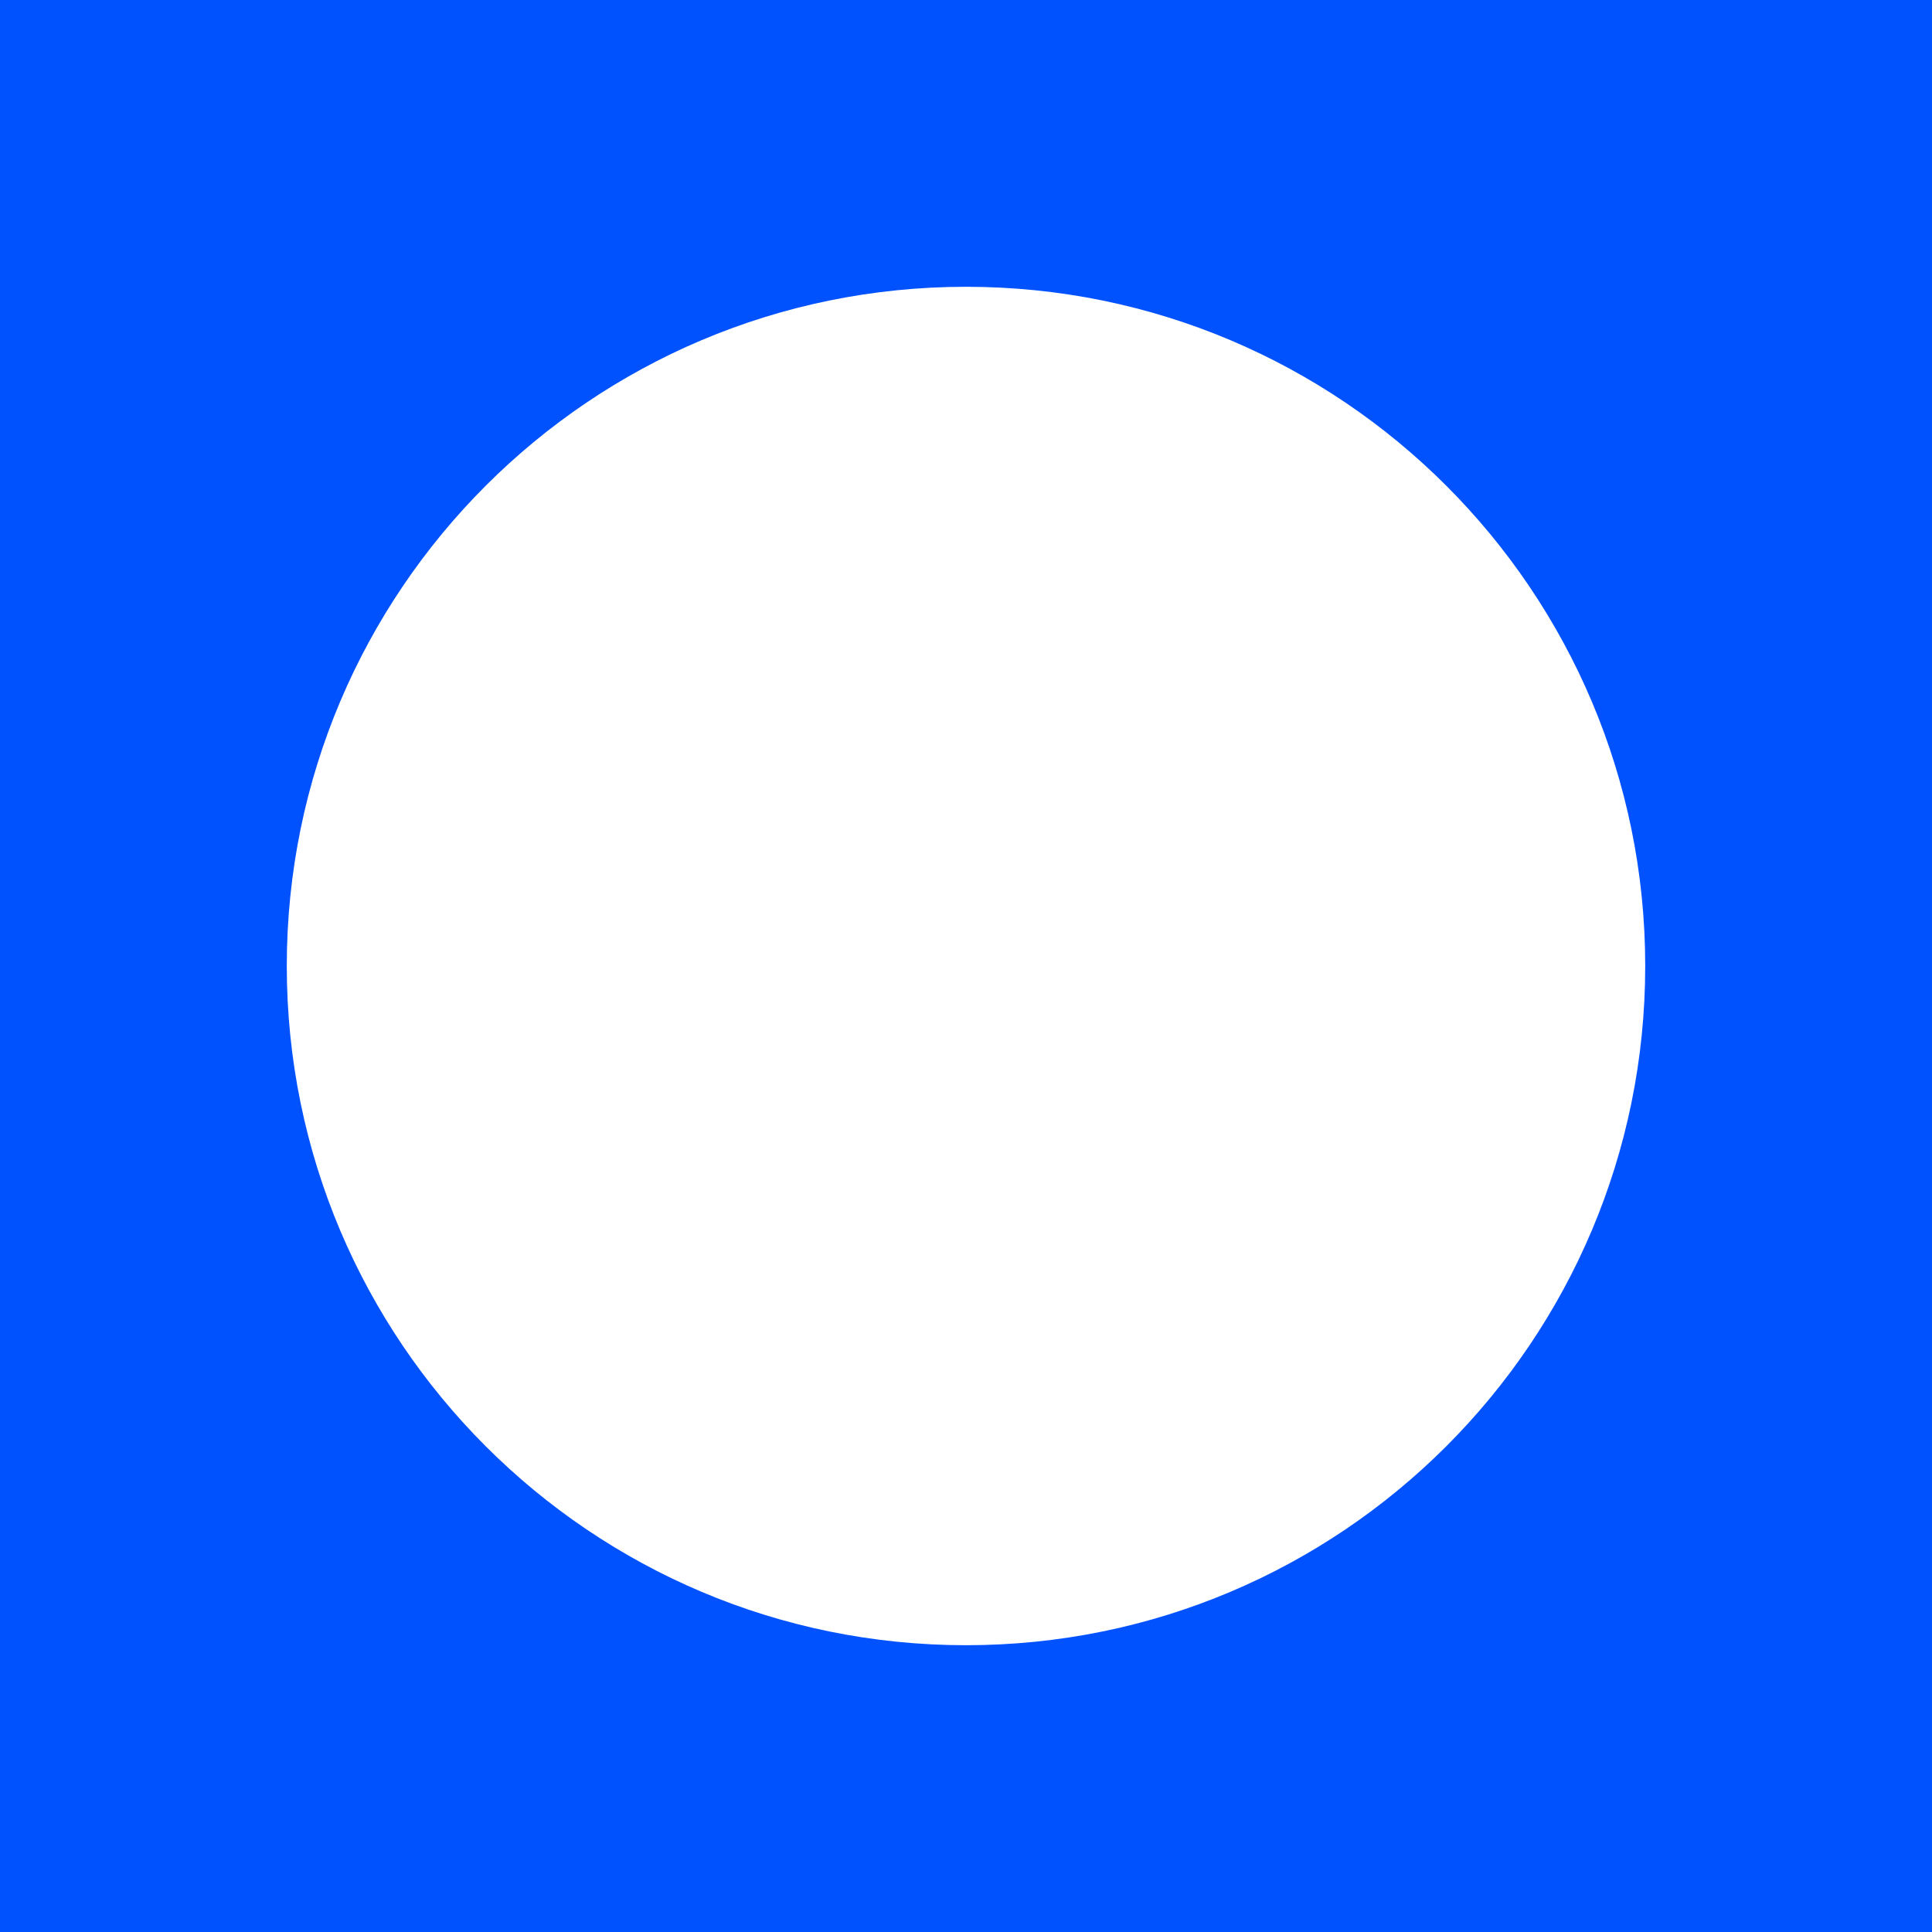
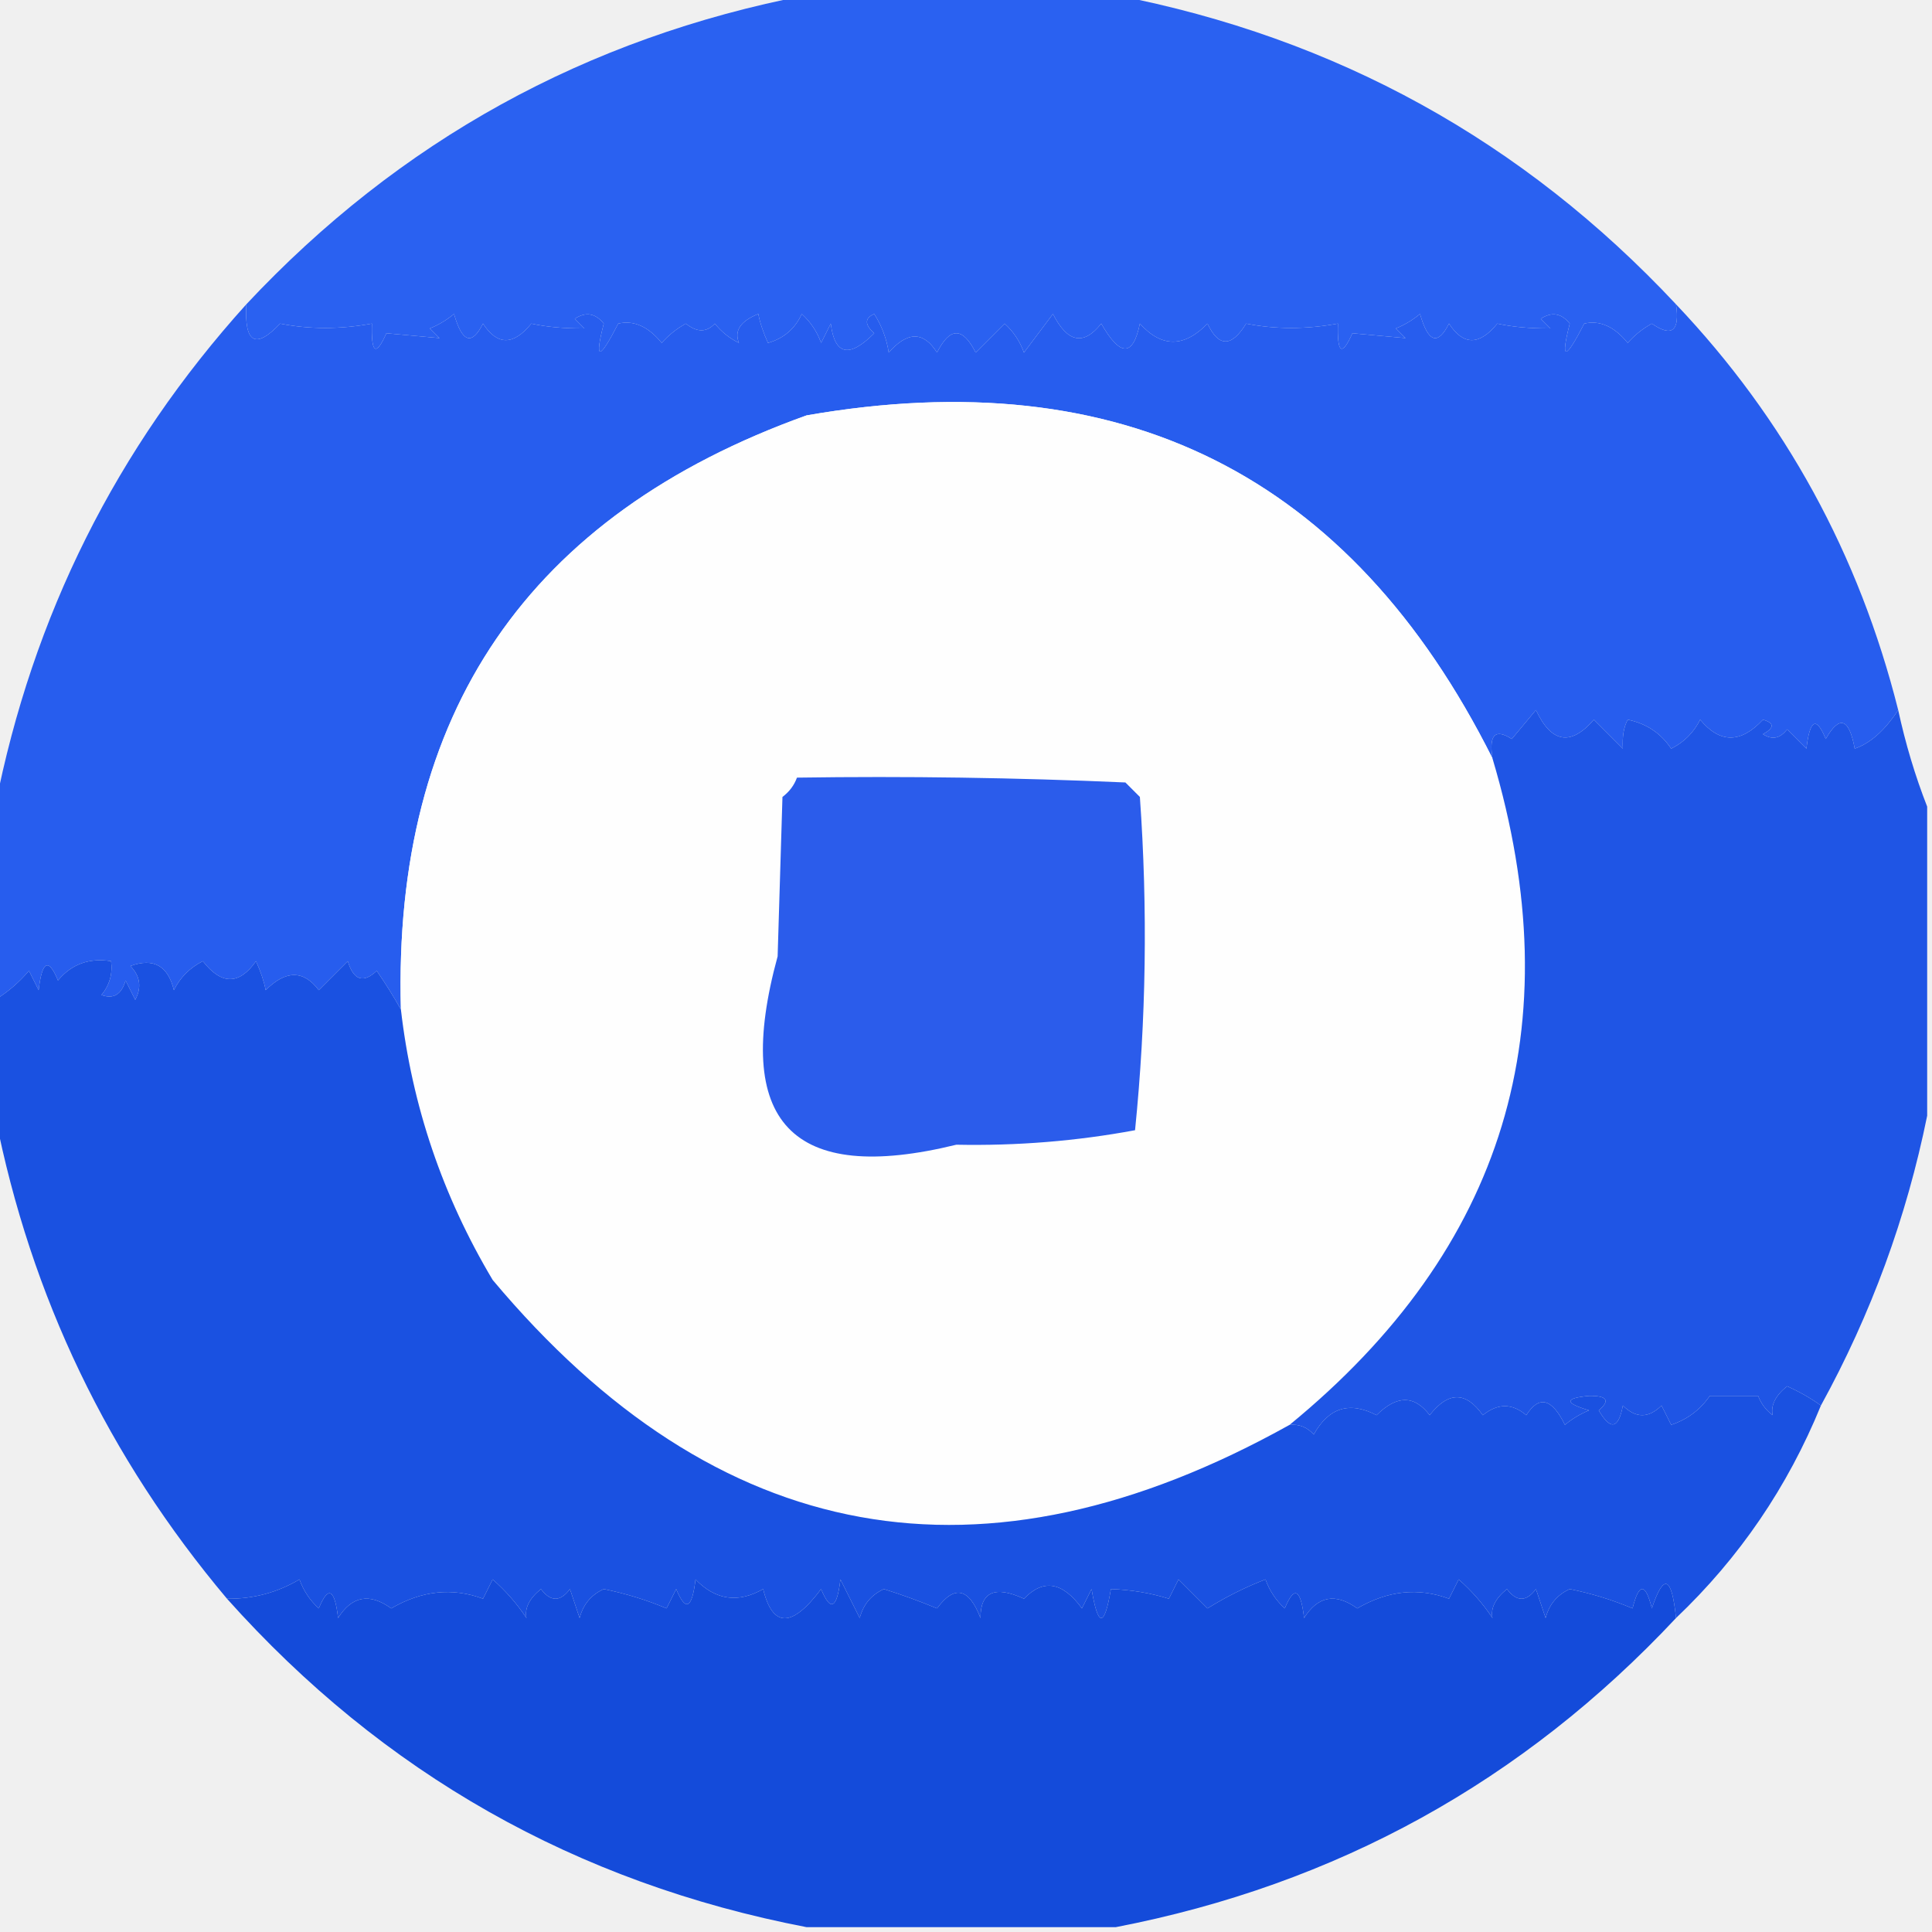
- <svg xmlns="http://www.w3.org/2000/svg" width="1024" height="1024" viewBox="0 0 1024 1024" fill="none">
-   <rect width="1024" height="1024" fill="#0052FF" />
-   <path fillRule="evenodd" clip-rule="evenodd" d="M152 512C152 710.823 313.177 872 512 872C710.823 872 872 710.823 872 512C872 313.177 710.823 152 512 152C313.177 152 152 313.177 152 512ZM420 396C406.745 396 396 406.745 396 420V604C396 617.255 406.745 628 420 628H604C617.255 628 628 617.255 628 604V420C628 406.745 617.255 396 604 396H420Z" fill="white" />
+ <svg xmlns="http://www.w3.org/2000/svg" version="1.1" width="200px" height="200px" style="shape-rendering:geometricPrecision; text-rendering:geometricPrecision; image-rendering:optimizeQuality; fill-rule:evenodd; clip-rule:evenodd">
+   <g>
+     <path style="opacity:0.999" fill="#2a61f1" d="M 83.5,-0.5 C 94.167,-0.5 104.833,-0.5 115.5,-0.5C 138.327,3.912 157.66,14.579 173.5,31.5C 173.911,34.276 173.078,34.943 171,33.5C 170.05,34.022 169.216,34.689 168.5,35.5C 167.11,33.797 165.61,33.13 164,33.5C 162.013,37.367 161.513,37.367 162.5,33.5C 161.635,32.417 160.635,32.251 159.5,33C 159.833,33.333 160.167,33.667 160.5,34C 158.402,34.014 156.569,33.847 155,33.5C 153.149,35.781 151.482,35.781 150,33.5C 148.84,35.797 147.84,35.464 147,32.5C 146.25,33.126 145.416,33.626 144.5,34C 144.833,34.333 145.167,34.667 145.5,35C 143.667,34.833 141.833,34.667 140,34.5C 138.913,36.932 138.413,36.598 138.5,33.5C 135.198,34.102 132.031,34.102 129,33.5C 127.488,35.957 126.154,35.957 125,33.5C 122.577,35.994 120.244,35.994 118,33.5C 117.296,36.946 115.963,36.946 114,33.5C 112.172,35.807 110.506,35.474 109,32.5C 108,33.833 107,35.167 106,36.5C 105.581,35.328 104.915,34.328 104,33.5C 103,34.5 102,35.5 101,36.5C 99.667,33.833 98.333,33.833 97,36.5C 95.609,34.285 93.943,34.285 92,36.5C 91.781,35.062 91.281,33.729 90.5,32.5C 89.494,32.938 89.494,33.604 90.5,34.5C 87.906,37.099 86.406,36.766 86,33.5C 85.667,34.167 85.333,34.833 85,35.5C 84.581,34.328 83.915,33.328 83,32.5C 82.3,34.032 81.134,35.032 79.5,35.5C 79.002,34.397 78.669,33.397 78.5,32.5C 76.65,33.242 75.984,34.242 76.5,35.5C 75.522,35.023 74.689,34.357 74,33.5C 73.15,34.424 72.15,34.424 71,33.5C 70.05,34.022 69.216,34.689 68.5,35.5C 67.11,33.797 65.61,33.13 64,33.5C 62.013,37.367 61.513,37.367 62.5,33.5C 61.635,32.417 60.635,32.251 59.5,33C 59.833,33.333 60.167,33.667 60.5,34C 58.402,34.014 56.569,33.847 55,33.5C 53.149,35.781 51.482,35.781 50,33.5C 48.84,35.797 47.84,35.464 47,32.5C 46.25,33.126 45.416,33.626 44.5,34C 44.833,34.333 45.167,34.667 45.5,35C 43.667,34.833 41.833,34.667 40,34.5C 38.913,36.932 38.413,36.598 38.5,33.5C 35.198,34.102 32.031,34.102 29,33.5C 26.448,36.194 25.281,35.527 25.5,31.5C 41.34,14.579 60.673,3.912 83.5,-0.5 Z" />
+   </g>
+   <g>
+     <path style="opacity:0.999" fill="#275dee" d="M 25.5,31.5 C 25.281,35.527 26.448,36.194 29,33.5C 32.031,34.102 35.198,34.102 38.5,33.5C 38.413,36.598 38.913,36.932 40,34.5C 41.833,34.667 43.667,34.833 45.5,35C 45.167,34.667 44.833,34.333 44.5,34C 45.416,33.626 46.25,33.126 47,32.5C 47.84,35.464 48.84,35.797 50,33.5C 51.482,35.781 53.149,35.781 55,33.5C 56.569,33.847 58.402,34.014 60.5,34C 60.167,33.667 59.833,33.333 59.5,33C 60.635,32.251 61.635,32.417 62.5,33.5C 61.513,37.367 62.013,37.367 64,33.5C 65.61,33.13 67.11,33.797 68.5,35.5C 69.216,34.689 70.05,34.022 71,33.5C 72.15,34.424 73.15,34.424 74,33.5C 74.689,34.357 75.522,35.023 76.5,35.5C 75.984,34.242 76.65,33.242 78.5,32.5C 78.669,33.397 79.002,34.397 79.5,35.5C 81.134,35.032 82.3,34.032 83,32.5C 83.915,33.328 84.581,34.328 85,35.5C 85.333,34.833 85.667,34.167 86,33.5C 86.406,36.766 87.906,37.099 90.5,34.5C 89.494,33.604 89.494,32.938 90.5,32.5C 91.281,33.729 91.781,35.062 92,36.5C 93.943,34.285 95.609,34.285 97,36.5C 98.333,33.833 99.667,33.833 101,36.5C 102,35.5 103,34.5 104,33.5C 104.915,34.328 105.581,35.328 106,36.5C 107,35.167 108,33.833 109,32.5C 110.506,35.474 112.172,35.807 114,33.5C 115.963,36.946 117.296,36.946 118,33.5C 120.244,35.994 122.577,35.994 125,33.5C 126.154,35.957 127.488,35.957 129,33.5C 132.031,34.102 135.198,34.102 138.5,33.5C 138.413,36.598 138.913,36.932 140,34.5C 141.833,34.667 143.667,34.833 145.5,35C 145.167,34.667 144.833,34.333 144.5,34C 145.416,33.626 146.25,33.126 147,32.5C 147.84,35.464 148.84,35.797 150,33.5C 151.482,35.781 153.149,35.781 155,33.5C 156.569,33.847 158.402,34.014 160.5,34C 160.167,33.667 159.833,33.333 159.5,33C 160.635,32.251 161.635,32.417 162.5,33.5C 161.513,37.367 162.013,37.367 164,33.5C 165.61,33.13 167.11,33.797 168.5,35.5C 169.216,34.689 170.05,34.022 171,33.5C 173.078,34.943 173.911,34.276 173.5,31.5C 184.78,43.384 192.447,57.384 196.5,73.5C 195.12,75.607 193.62,76.94 192,77.5C 191.418,74.332 190.418,73.999 189,76.5C 188.026,74.122 187.359,74.456 187,77.5C 186.333,76.833 185.667,76.167 185,75.5C 184.282,76.451 183.449,76.617 182.5,76C 183.696,75.346 183.696,74.846 182.5,74.5C 180.21,76.967 178.043,76.967 176,74.5C 175.333,75.833 174.333,76.833 173,77.5C 171.934,75.9 170.434,74.9 168.5,74.5C 168.089,75.262 167.923,76.262 168,77.5C 167,76.5 166,75.5 165,74.5C 162.598,77.258 160.598,76.925 159,73.5C 158.167,74.5 157.333,75.5 156.5,76.5C 154.786,75.391 154.119,76.058 154.5,78.5C 139.787,49.143 116.12,37.31 83.5,43C 54.667,53.339 40.667,73.839 41.5,104.5C 40.768,103.192 39.934,101.858 39,100.5C 37.605,101.815 36.605,101.481 36,99.5C 35,100.5 34,101.5 33,102.5C 31.428,100.411 29.595,100.411 27.5,102.5C 27.331,101.603 26.998,100.603 26.5,99.5C 24.758,101.973 22.925,101.973 21,99.5C 19.667,100.167 18.667,101.167 18,102.5C 17.388,99.968 15.888,99.135 13.5,100C 14.517,101.049 14.684,102.216 14,103.5C 13.667,102.833 13.333,102.167 13,101.5C 12.577,102.956 11.744,103.456 10.5,103C 11.337,101.989 11.67,100.822 11.5,99.5C 9.234,99.141 7.401,99.808 6,101.5C 5.026,99.122 4.359,99.456 4,102.5C 3.667,101.833 3.333,101.167 3,100.5C 1.961,101.71 0.794,102.71 -0.5,103.5C -0.5,96.833 -0.5,90.167 -0.5,83.5C 3.383,63.733 12.05,46.4 25.5,31.5 Z" />
+   </g>
+   <g>
+     <path style="opacity:1" fill="#fefefe" d="M 154.5,78.5 C 162.772,106.258 155.772,129.258 133.5,147.5C 101.723,165.214 74.223,160.214 51,132.5C 45.819,123.815 42.653,114.482 41.5,104.5C 40.667,73.839 54.667,53.339 83.5,43C 116.12,37.31 139.787,49.143 154.5,78.5 Z" />
+   </g>
+   <g>
+     <path style="opacity:1" fill="#2b5ceb" d="M 82.5,80.5 C 93.838,80.334 105.172,80.5 116.5,81C 117,81.5 117.5,82 118,82.5C 118.82,94.076 118.654,105.576 117.5,117C 111.437,118.126 105.271,118.626 99,118.5C 81.969,122.676 75.802,116.176 80.5,99C 80.667,93.5 80.833,88 81,82.5C 81.717,81.956 82.217,81.289 82.5,80.5 Z" />
+   </g>
+   <g>
+     <path style="opacity:0.999" fill="#1f55e5" d="M 196.5,73.5 C 197.257,76.99 198.257,80.323 199.5,83.5C 199.5,94.167 199.5,104.833 199.5,115.5C 197.362,126.045 193.695,136.045 188.5,145.5C 187.469,144.751 186.302,144.085 185,143.5C 183.796,144.471 183.296,145.471 183.5,146.5C 182.808,145.975 182.308,145.308 182,144.5C 180.333,144.5 178.667,144.5 177,144.5C 176.009,145.939 174.676,146.939 173,147.5C 172.667,146.833 172.333,146.167 172,145.5C 170.667,146.833 169.333,146.833 168,145.5C 167.549,147.929 166.715,148.096 165.5,146C 166.706,144.982 166.373,144.482 164.5,144.5C 161.937,144.737 161.937,145.237 164.5,146C 163.584,146.374 162.75,146.874 162,147.5C 160.654,144.751 159.32,144.417 158,146.5C 156.542,145.253 155.042,145.253 153.5,146.5C 151.758,144.027 149.925,144.027 148,146.5C 146.428,144.411 144.595,144.411 142.5,146.5C 139.712,145.04 137.545,145.707 136,148.5C 135.329,147.748 134.496,147.414 133.5,147.5C 155.772,129.258 162.772,106.258 154.5,78.5C 154.119,76.058 154.786,75.391 156.5,76.5C 157.333,75.5 158.167,74.5 159,73.5C 160.598,76.925 162.598,77.258 165,74.5C 166,75.5 167,76.5 168,77.5C 167.923,76.262 168.089,75.262 168.5,74.5C 170.434,74.9 171.934,75.9 173,77.5C 174.333,76.833 175.333,75.833 176,74.5C 178.043,76.967 180.21,76.967 182.5,74.5C 183.696,74.846 183.696,75.346 182.5,76C 183.449,76.617 184.282,76.451 185,75.5C 185.667,76.167 186.333,76.833 187,77.5C 187.359,74.456 188.026,74.122 189,76.5C 190.418,73.999 191.418,74.332 192,77.5C 193.62,76.94 195.12,75.607 196.5,73.5 Z" />
+   </g>
+   <g>
+     <path style="opacity:0.999" fill="#1a51e1" d="M 41.5,104.5 C 42.653,114.482 45.819,123.815 51,132.5C 74.223,160.214 101.723,165.214 133.5,147.5C 134.496,147.414 135.329,147.748 136,148.5C 137.545,145.707 139.712,145.04 142.5,146.5C 144.595,144.411 146.428,144.411 148,146.5C 149.925,144.027 151.758,144.027 153.5,146.5C 155.042,145.253 156.542,145.253 158,146.5C 159.32,144.417 160.654,144.751 162,147.5C 162.75,146.874 163.584,146.374 164.5,146C 161.937,145.237 161.937,144.737 164.5,144.5C 166.373,144.482 166.706,144.982 165.5,146C 166.715,148.096 167.549,147.929 168,145.5C 169.333,146.833 170.667,146.833 172,145.5C 172.333,146.167 172.667,146.833 173,147.5C 174.676,146.939 176.009,145.939 177,144.5C 178.667,144.5 180.333,144.5 182,144.5C 182.308,145.308 182.808,145.975 183.5,146.5C 183.296,145.471 183.796,144.471 185,143.5C 186.302,144.085 187.469,144.751 188.5,145.5C 185.056,153.935 180.056,161.269 173.5,167.5C 173.058,163.153 172.225,162.82 171,166.5C 170.333,163.833 169.667,163.833 169,166.5C 166.937,165.628 164.77,164.962 162.5,164.5C 161.201,165.09 160.368,166.09 160,167.5C 159.667,166.5 159.333,165.5 159,164.5C 158,165.833 157,165.833 156,164.5C 154.796,165.471 154.296,166.471 154.5,167.5C 153.52,166.019 152.353,164.685 151,163.5C 150.667,164.167 150.333,164.833 150,165.5C 146.832,164.32 143.666,164.654 140.5,166.5C 138.261,164.88 136.427,165.213 135,167.5C 134.641,164.456 133.974,164.122 133,166.5C 132.085,165.672 131.419,164.672 131,163.5C 128.912,164.308 126.912,165.308 125,166.5C 124,165.5 123,164.5 122,163.5C 121.667,164.167 121.333,164.833 121,165.5C 119.111,164.911 117.111,164.577 115,164.5C 114.333,168.5 113.667,168.5 113,164.5C 112.667,165.167 112.333,165.833 112,166.5C 110,163.748 108,163.415 106,165.5C 102.992,164.114 101.492,164.781 101.5,167.5C 100.306,164.381 98.806,164.048 97,166.5C 95.215,165.76 93.382,165.093 91.5,164.5C 90.201,165.09 89.368,166.09 89,167.5C 88.333,166.167 87.667,164.833 87,163.5C 86.641,166.544 85.975,166.878 85,164.5C 81.986,168.527 79.986,168.527 79,164.5C 76.408,165.982 74.075,165.648 72,163.5C 71.641,166.544 70.975,166.878 70,164.5C 69.667,165.167 69.333,165.833 69,166.5C 66.936,165.628 64.77,164.962 62.5,164.5C 61.201,165.09 60.368,166.09 60,167.5C 59.667,166.5 59.333,165.5 59,164.5C 58,165.833 57,165.833 56,164.5C 54.796,165.471 54.296,166.471 54.5,167.5C 53.52,166.019 52.353,164.685 51,163.5C 50.667,164.167 50.333,164.833 50,165.5C 46.832,164.32 43.666,164.654 40.5,166.5C 38.261,164.88 36.427,165.213 35,167.5C 34.641,164.456 33.974,164.122 33,166.5C 32.085,165.672 31.419,164.672 31,163.5C 28.698,164.867 26.198,165.534 23.5,165.5C 11.193,150.887 3.193,134.221 -0.5,115.5C -0.5,111.5 -0.5,107.5 -0.5,103.5C 0.794,102.71 1.961,101.71 3,100.5C 3.333,101.167 3.667,101.833 4,102.5C 4.359,99.456 5.026,99.122 6,101.5C 7.401,99.808 9.234,99.141 11.5,99.5C 11.67,100.822 11.337,101.989 10.5,103C 11.744,103.456 12.577,102.956 13,101.5C 13.333,102.167 13.667,102.833 14,103.5C 14.684,102.216 14.517,101.049 13.5,100C 15.888,99.135 17.388,99.968 18,102.5C 18.667,101.167 19.667,100.167 21,99.5C 22.925,101.973 24.758,101.973 26.5,99.5C 26.998,100.603 27.331,101.603 27.5,102.5C 29.595,100.411 31.428,100.411 33,102.5C 34,101.5 35,100.5 36,99.5C 36.605,101.481 37.605,101.815 39,100.5C 39.934,101.858 40.768,103.192 41.5,104.5 Z" />
+   </g>
+   <g>
+     <path style="opacity:0.999" fill="#144bda" d="M 173.5,167.5 C 157.66,184.421 138.327,195.088 115.5,199.5C 104.833,199.5 94.167,199.5 83.5,199.5C 59.646,194.908 39.646,183.575 23.5,165.5C 26.198,165.534 28.698,164.867 31,163.5C 31.419,164.672 32.085,165.672 33,166.5C 33.974,164.122 34.641,164.456 35,167.5C 36.427,165.213 38.261,164.88 40.5,166.5C 43.666,164.654 46.832,164.32 50,165.5C 50.333,164.833 50.667,164.167 51,163.5C 52.353,164.685 53.52,166.019 54.5,167.5C 54.296,166.471 54.796,165.471 56,164.5C 57,165.833 58,165.833 59,164.5C 59.333,165.5 59.667,166.5 60,167.5C 60.368,166.09 61.201,165.09 62.5,164.5C 64.77,164.962 66.936,165.628 69,166.5C 69.333,165.833 69.667,165.167 70,164.5C 70.975,166.878 71.641,166.544 72,163.5C 74.075,165.648 76.408,165.982 79,164.5C 79.986,168.527 81.986,168.527 85,164.5C 85.975,166.878 86.641,166.544 87,163.5C 87.667,164.833 88.333,166.167 89,167.5C 89.368,166.09 90.201,165.09 91.5,164.5C 93.382,165.093 95.215,165.76 97,166.5C 98.806,164.048 100.306,164.381 101.5,167.5C 101.492,164.781 102.992,164.114 106,165.5C 108,163.415 110,163.748 112,166.5C 112.333,165.833 112.667,165.167 113,164.5C 113.667,168.5 114.333,168.5 115,164.5C 117.111,164.577 119.111,164.911 121,165.5C 121.333,164.833 121.667,164.167 122,163.5C 123,164.5 124,165.5 125,166.5C 126.912,165.308 128.912,164.308 131,163.5C 131.419,164.672 132.085,165.672 133,166.5C 133.974,164.122 134.641,164.456 135,167.5C 136.427,165.213 138.261,164.88 140.5,166.5C 143.666,164.654 146.832,164.32 150,165.5C 150.333,164.833 150.667,164.167 151,163.5C 152.353,164.685 153.52,166.019 154.5,167.5C 154.296,166.471 154.796,165.471 156,164.5C 157,165.833 158,165.833 159,164.5C 159.333,165.5 159.667,166.5 160,167.5C 160.368,166.09 161.201,165.09 162.5,164.5C 164.77,164.962 166.937,165.628 169,166.5C 169.667,163.833 170.333,163.833 171,166.5C 172.225,162.82 173.058,163.153 173.5,167.5 Z" />
+   </g>
</svg>
